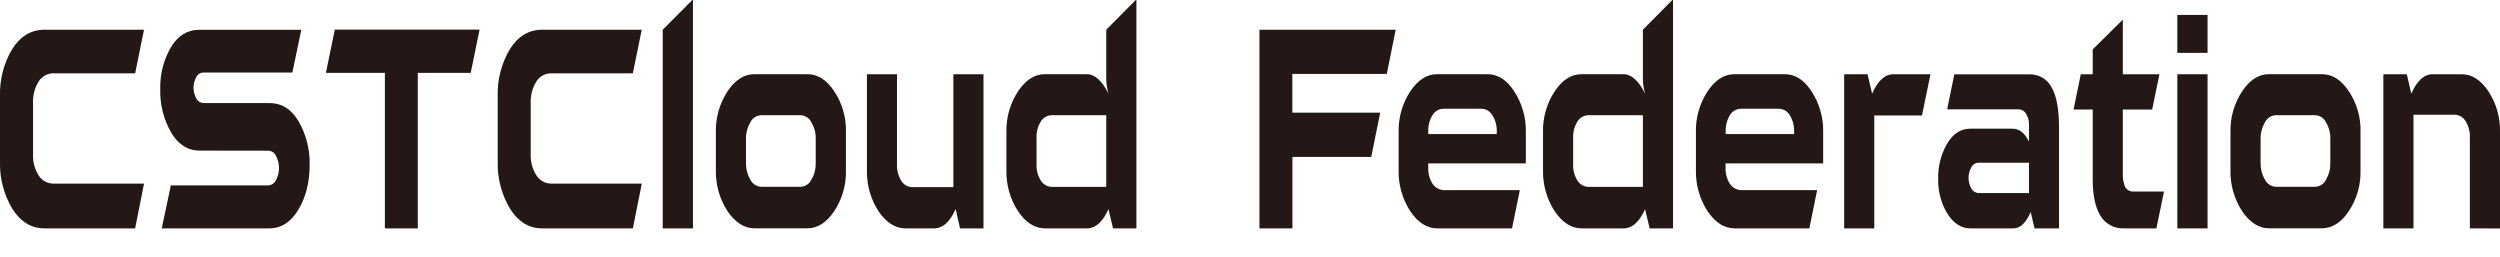
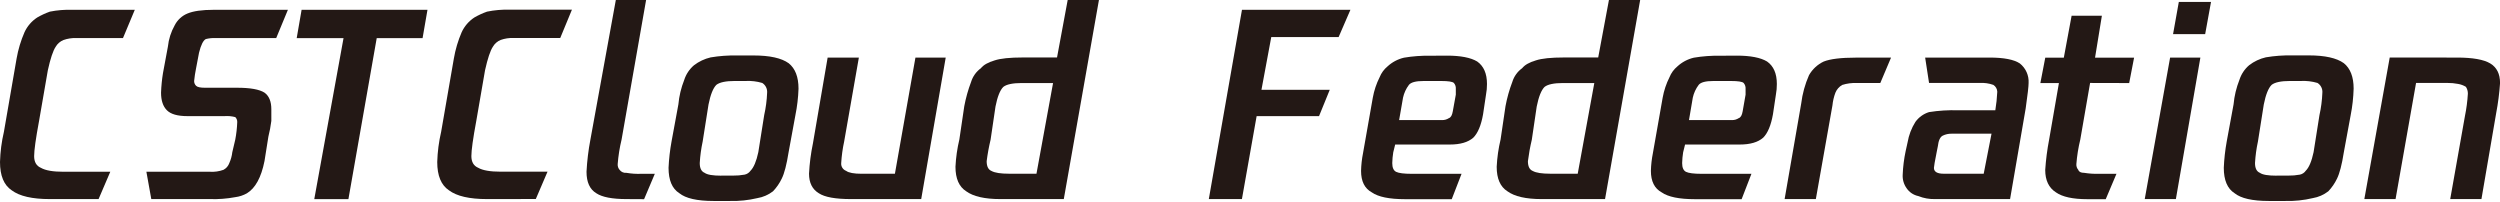
- <svg xmlns="http://www.w3.org/2000/svg" id="图层_1" data-name="图层 1" viewBox="0 0 983.36 101.07">
+ <svg xmlns="http://www.w3.org/2000/svg" id="图层_1" data-name="图层 1" viewBox="0 0 1020.05 82.03">
  <defs>
    <style>.cls-1{fill:#231815;}</style>
  </defs>
-   <path class="cls-1" d="M53.16,89.83H17.56c-5.29,0-9.53-2.6-12.8-7.86A34.31,34.31,0,0,1,0,63.82V37.69A34.19,34.19,0,0,1,4.73,19.43c3.19-5.14,7.46-7.74,12.83-7.74H56.65L53.16,28.84H20.86a6.84,6.84,0,0,0-5.7,3.28A15,15,0,0,0,13,40.67V60.48A14.66,14.66,0,0,0,15.19,69a6.92,6.92,0,0,0,5.67,3.22H56.65Z" />
-   <path class="cls-1" d="M78.41,59.24c-4.54,0-8.25-2.35-11.1-7.12a32.63,32.63,0,0,1-4.28-17,31.1,31.1,0,0,1,4.28-16.65c2.74-4.52,6.41-6.75,11.1-6.75h40.11L115,28.53H79.8a3.12,3.12,0,0,0-2.59,1.79,8.68,8.68,0,0,0-1.09,4.34,9,9,0,0,0,1.09,4.09A3.43,3.43,0,0,0,80,40.54h26c4.77,0,8.56,2.35,11.41,7.12a32.68,32.68,0,0,1,4.39,17.15c0,6.82-1.46,12.7-4.39,17.59s-6.75,7.43-11.41,7.43H63.63l3.57-16.9h38.34a3.58,3.58,0,0,0,3-2.05,10.09,10.09,0,0,0,0-9.6,3.36,3.36,0,0,0-2.89-2Z" />
-   <path class="cls-1" d="M151.39,89.83V28.65H128.2l3.49-17h56.95l-3.49,17H164.33V89.83Z" />
-   <path class="cls-1" d="M248.93,89.83h-35.6c-5.29,0-9.53-2.6-12.79-7.86a34.22,34.22,0,0,1-4.77-18.15V37.69a34.19,34.19,0,0,1,4.73-18.26c3.19-5.14,7.47-7.74,12.83-7.74h39.09l-3.49,17.15h-32.3a6.85,6.85,0,0,0-5.7,3.28,15.06,15.06,0,0,0-2.18,8.55V60.48A14.59,14.59,0,0,0,211,69a6.91,6.91,0,0,0,5.66,3.22h35.79Z" />
-   <path class="cls-1" d="M272.57-.26V89.83H260.68V11.69Z" />
-   <path class="cls-1" d="M281.58,52a28,28,0,0,1,4.54-16c3-4.52,6.49-6.81,10.54-6.81h21c4.05,0,7.58,2.29,10.54,6.81a27.39,27.39,0,0,1,4.54,15.85v15.3A27.66,27.66,0,0,1,328.17,83c-3,4.52-6.6,6.81-10.65,6.81H296.77c-4,0-7.61-2.29-10.65-6.81a28.52,28.52,0,0,1-4.54-16Zm11.85,12.32a12.27,12.27,0,0,0,1.69,6.31,5.06,5.06,0,0,0,4.43,2.85h15.19a4.9,4.9,0,0,0,4.43-2.85,11.69,11.69,0,0,0,1.69-6.19V54.35a11.4,11.4,0,0,0-1.69-6.19,4.9,4.9,0,0,0-4.43-2.85H299.55a5,5,0,0,0-4.43,2.85,12,12,0,0,0-1.69,6.31Z" />
-   <path class="cls-1" d="M352.83,29.21V64.44a11.84,11.84,0,0,0,1.68,6.69,5.19,5.19,0,0,0,4.43,2.48H375V29.21h11.85V89.83h-9.23l-1.72-7.62q-3.37,7.62-8.48,7.62H356.17c-4.06,0-7.62-2.29-10.66-6.81A28.52,28.52,0,0,1,341,67V29.21Z" />
-   <path class="cls-1" d="M437.8,89.83,436,82.28c-2.25,5-5.06,7.55-8.48,7.55H411.06c-4.06,0-7.62-2.29-10.66-6.81a28.52,28.52,0,0,1-4.54-16V52a28,28,0,0,1,4.54-16c3-4.52,6.49-6.81,10.54-6.81H427.6c3,0,5.85,2.54,8.4,7.62a22.17,22.17,0,0,1-.86-6.94V11.69L447-.26V89.83Zm-2.66-44.52H413.83a5.17,5.17,0,0,0-4.43,2.48,11.56,11.56,0,0,0-1.68,6.68v10a11.32,11.32,0,0,0,1.72,6.63,5.23,5.23,0,0,0,4.39,2.41h21.31Z" />
-   <path class="cls-1" d="M542.89,44.32l-3.52,17.4h-31V89.83H495.4V11.69H549l-3.53,17.4H508.34V44.32Z" />
-   <path class="cls-1" d="M594.74,89.83H565.33c-4.05,0-7.62-2.29-10.65-6.81a28.52,28.52,0,0,1-4.54-16V52a28,28,0,0,1,4.54-16c3-4.52,6.49-6.81,10.54-6.81H585.1c4.13,0,7.65,2.29,10.54,6.81a28,28,0,0,1,4.54,16V64.26H561.8v1.61a11.13,11.13,0,0,0,1.69,6.44,5.56,5.56,0,0,0,4.39,2.47h29.94Zm-6-37.09V52A11.49,11.49,0,0,0,587,45.31a5.08,5.08,0,0,0-4.42-2.54H567.88a5.11,5.11,0,0,0-4.43,2.54,11.52,11.52,0,0,0-1.65,6.5v.93Z" />
-   <path class="cls-1" d="M648.88,89.83l-1.8-7.55c-2.25,5-5.06,7.55-8.48,7.55H622.13c-4,0-7.61-2.29-10.65-6.81a28.52,28.52,0,0,1-4.54-16V52a28,28,0,0,1,4.54-16c3-4.52,6.49-6.81,10.54-6.81h16.66c3,0,5.85,2.54,8.4,7.62a22.17,22.17,0,0,1-.86-6.94V11.69L658.07-.26V89.83Zm-2.66-44.52H624.91a5.17,5.17,0,0,0-4.43,2.48,11.56,11.56,0,0,0-1.69,6.68v10a11.32,11.32,0,0,0,1.73,6.63,5.23,5.23,0,0,0,4.39,2.41h21.31Z" />
-   <path class="cls-1" d="M711.69,89.83H682.28c-4.06,0-7.62-2.29-10.66-6.81a28.52,28.52,0,0,1-4.54-16V52a28,28,0,0,1,4.54-16c3-4.52,6.49-6.81,10.54-6.81h19.89c4.12,0,7.65,2.29,10.54,6.81a28,28,0,0,1,4.54,16V64.26H678.75v1.61a11.05,11.05,0,0,0,1.69,6.44,5.54,5.54,0,0,0,4.39,2.47h29.93Zm-6-37.09V52A11.57,11.57,0,0,0,704,45.31a5.11,5.11,0,0,0-4.43-2.54h-14.7a5.11,5.11,0,0,0-4.43,2.54,11.44,11.44,0,0,0-1.65,6.5v.93Z" />
-   <path class="cls-1" d="M734.58,29.21l1.8,7.62c2.25-5.08,5-7.62,8.36-7.62h14.6L756,45.43H737.24v44.4H725.39V29.21Z" />
-   <path class="cls-1" d="M775,89.83c-3.6,0-6.64-2-9.08-5.88a25.62,25.62,0,0,1-3.56-13.5,26.62,26.62,0,0,1,3.56-14c2.37-3.91,5.37-5.83,9.08-5.83H791.6c2.67,0,4.81,1.68,6.49,5.08V49.09A7.53,7.53,0,0,0,797,44.88,3.37,3.37,0,0,0,794,43H765.9l2.82-13.75h29.71a9.43,9.43,0,0,1,8.48,5q3,4.92,3,16.16V89.83h-9.64l-1.5-6.44c-1.88,4.27-4.13,6.44-6.76,6.44ZM798.09,64h-20a3.14,3.14,0,0,0-2.66,1.8A8.37,8.37,0,0,0,774.31,70a8.88,8.88,0,0,0,1.09,4.14,3.39,3.39,0,0,0,2.77,1.8h19.92Z" />
-   <path class="cls-1" d="M835,43.08V68.34a12.14,12.14,0,0,0,.9,5.2,3.62,3.62,0,0,0,3.49,1.8h11.81l-3,14.49H835.54a10.29,10.29,0,0,1-9.38-5q-3-5-3-14.11V43.08h-7.54l2.85-13.87h4.69V19.43L835,7.72V29.21h14.4l-2.85,13.87Z" />
-   <path class="cls-1" d="M868.33,5.87V20.79H856.44V5.87Zm0,23.34V89.83H856.44V29.21Z" />
-   <path class="cls-1" d="M877.34,52a28,28,0,0,1,4.54-16c3-4.52,6.49-6.81,10.54-6.81h21c4.05,0,7.58,2.29,10.54,6.81a27.39,27.39,0,0,1,4.54,15.85v15.3A27.66,27.66,0,0,1,923.93,83c-3,4.52-6.6,6.81-10.65,6.81H892.53c-4,0-7.62-2.29-10.65-6.81a28.52,28.52,0,0,1-4.54-16Zm11.85,12.32a12.18,12.18,0,0,0,1.69,6.31,5.06,5.06,0,0,0,4.43,2.85H910.5a4.9,4.9,0,0,0,4.43-2.85,11.69,11.69,0,0,0,1.69-6.19V54.35a11.4,11.4,0,0,0-1.69-6.19,4.9,4.9,0,0,0-4.43-2.85H895.31a5,5,0,0,0-4.43,2.85,11.9,11.9,0,0,0-1.69,6.31Z" />
-   <path class="cls-1" d="M971.5,89.83V54.16a11.2,11.2,0,0,0-1.68-6.5,5.11,5.11,0,0,0-4.43-2.54H949.33V89.83H937.48V29.21h9.23l1.76,7.62c2.25-5.08,5-7.62,8.37-7.62h11.44c4.09,0,7.61,2.29,10.58,6.81a27.67,27.67,0,0,1,4.5,15.85v38Z" />
+   <path class="cls-1" d="M20.31,81.23q-10.75,0-15.53-3.58Q0,74.47,0,66.1A62.05,62.05,0,0,1,1.6,53.76L6.77,23.89A47.34,47.34,0,0,1,10,13.14a14.35,14.35,0,0,1,5.18-6,30.77,30.77,0,0,1,5.17-2.39A40.1,40.1,0,0,1,29.47,4H55L50.18,15.53H31.06a14.1,14.1,0,0,0-5.17.8,6.5,6.5,0,0,0-3.19,2.78c-1.06,1.6-2.13,4.78-3.18,9.56L15.93,49.38q-2,10.75-2,14.33c0,2.39.93,4,2.79,4.78,1.85,1.07,4.91,1.59,9.16,1.59H45L40.22,81.23Z" />
+   <path class="cls-1" d="M61.73,81.23l-2-11.15H85.62a13.69,13.69,0,0,0,5.57-.79,5,5,0,0,0,2.39-2.79,14.76,14.76,0,0,0,1.2-4.38L96,56.94a48,48,0,0,0,.8-7.16,2.7,2.7,0,0,0-.8-2,13.39,13.39,0,0,0-4.38-.4H76.46q-6,0-8.36-2.39c-1.6-1.6-2.39-4-2.39-7.17a64.55,64.55,0,0,1,.79-8l2-10.76a22.69,22.69,0,0,1,2.79-8.76,10.2,10.2,0,0,1,5.18-4.78C78.85,4.52,82.43,4,87.21,4h30.26L112.7,15.53H88a14.11,14.11,0,0,0-4,.4q-1.61.8-2.79,5.57L80,27.87a49.54,49.54,0,0,0-.79,5.18A2.69,2.69,0,0,0,80,35c.53.54,1.73.8,3.59.8H96.77q8,0,11.15,2c1.85,1.33,2.79,3.58,2.79,6.77v4.78a54.47,54.47,0,0,1-1.2,6.37l-1.59,10q-2,10-7.17,13.15A12.89,12.89,0,0,1,96,80.44a47.6,47.6,0,0,1-10.35.79Z" />
+   <path class="cls-1" d="M174.42,4l-2,11.55H153.71l-11.55,65.7H128.23l11.94-65.7H121.06l2-11.55Z" />
+   <path class="cls-1" d="M198.71,81.23q-10.76,0-15.53-3.58-4.78-3.18-4.78-11.55A62.68,62.68,0,0,1,180,53.76l5.18-29.87a47.34,47.34,0,0,1,3.19-10.75,14.4,14.4,0,0,1,5.17-6,31.3,31.3,0,0,1,5.18-2.39,40.1,40.1,0,0,1,9.16-.8h25.48l-4.77,11.55H209.46a14.16,14.16,0,0,0-5.18.8,6.48,6.48,0,0,0-3.18,2.78q-1.59,2.4-3.19,9.56l-3.58,20.71q-2,10.75-2,14.33c0,2.39.93,4,2.79,4.78,1.85,1.07,4.91,1.59,9.15,1.59H223.4l-4.78,11.15Z" />
+   <path class="cls-1" d="M255.65,81.23q-8.76,0-12.34-2.38-4-2.4-4-8.77a96.74,96.74,0,0,1,1.59-13.14L251.27,0h12.35l-10,56.94a63,63,0,0,0-1.59,10,3.21,3.21,0,0,0,.8,2.39,3.09,3.09,0,0,0,2.78,1.19,28.83,28.83,0,0,0,6,.4h5.57l-4.38,10.35Z" />
+   <path class="cls-1" d="M291.1,82q-10,0-13.94-3.18c-2.93-1.86-4.38-5.31-4.38-10.36A80.7,80.7,0,0,1,274,57.74l2.79-15.13a36.19,36.19,0,0,1,2.39-10,13.11,13.11,0,0,1,4-6,17.87,17.87,0,0,1,6.77-3.19,58.32,58.32,0,0,1,10.75-.79h6.77q9.94,0,14.34,3.18,4,3.2,4,10.36A65.17,65.17,0,0,1,324.54,47l-2.78,15.13q-1.2,7.58-2.79,10.75a19.82,19.82,0,0,1-3.58,5.18A14.22,14.22,0,0,1,309,80.84,43.61,43.61,0,0,1,297.86,82Zm3.18-10.35h4.78a24.46,24.46,0,0,0,4.78-.4,3.9,3.9,0,0,0,2.39-1.59c1.32-1.33,2.39-3.85,3.18-7.57L311.8,47a50.29,50.29,0,0,0,1.2-9.16,4.29,4.29,0,0,0-2-4,20.23,20.23,0,0,0-6.77-.8h-4.38c-3.72,0-6.24.54-7.57,1.59-1.33,1.34-2.39,4-3.19,8l-2.39,15.13a58.1,58.1,0,0,0-1.19,8.76c0,2.13.66,3.45,2,4Q289.1,71.68,294.28,71.68Z" />
+   <path class="cls-1" d="M373.52,23.49h12.35l-10,57.74H347.24q-9.56,0-13.14-2.38c-2.65-1.6-4-4.25-4-8a80.77,80.77,0,0,1,1.59-12.34l6-35h12.74l-6,34.25a57.2,57.2,0,0,0-1.2,8.76,3.1,3.1,0,0,0,2,3.19c1.06.79,3.19,1.19,6.37,1.19h13.54Z" />
+   <path class="cls-1" d="M435.64,0h12.75L434.05,81.23H408.17q-9.56,0-13.94-3.18c-2.92-1.85-4.38-5.18-4.38-10a60.73,60.73,0,0,1,1.59-11.15l2-13.54a58.34,58.34,0,0,1,2.79-9.95,10.9,10.9,0,0,1,4-5.58q1.59-2,5.58-3.18c2.39-.8,6.23-1.2,11.55-1.2h13.93ZM411.75,70.88H422.9l6.77-37H416.93q-5.58,0-7.57,1.59-2,2-3.18,8l-2,13.54a79.57,79.57,0,0,0-1.6,8.76c0,2.13.66,3.46,2,4Q406.58,70.88,411.75,70.88Z" />
+   <path class="cls-1" d="M546.18,15.13H518.7l-4,21.51h27.87l-4.38,10.75H512.73l-6,33.84H493.22L506.75,4H551Z" />
+   <path class="cls-1" d="M590.38,22.7q8.36,0,12.34,2.39c2.65,1.86,4,4.91,4,9.16a22.84,22.84,0,0,1-.4,4.38l-1.2,8c-.79,4.52-2.13,7.7-4,9.56q-3.2,2.79-9.56,2.78h-22.3l-.79,3.19a32.27,32.27,0,0,0-.4,4.38c0,1.86.53,3.06,1.59,3.58s3.19.8,6.37.8h20.31l-4,10.35H573.26q-9.57,0-13.54-2.78c-2.93-1.6-4.38-4.51-4.38-8.76a41.74,41.74,0,0,1,.79-7.17l4-22.7a30.64,30.64,0,0,1,2.79-8.36,11,11,0,0,1,3.19-4.38,14.92,14.92,0,0,1,6.77-3.59,58.24,58.24,0,0,1,10.75-.79ZM594,38.63V36.24a3.25,3.25,0,0,0-.79-2.39c-.54-.53-2.26-.8-5.18-.8h-7.17c-3.18,0-5.17.54-6,1.59a13.38,13.38,0,0,0-2.39,5.18L570.87,49h17.52a4.86,4.86,0,0,0,2.79-.8c.79-.26,1.32-1.19,1.59-2.78Z" />
+   <path class="cls-1" d="M656.48,0h12.74L654.89,81.23H629q-9.57,0-13.94-3.18c-2.93-1.85-4.38-5.18-4.38-10a60.73,60.73,0,0,1,1.59-11.15l2-13.54a57.43,57.43,0,0,1,2.79-9.95,10.85,10.85,0,0,1,4-5.58q1.59-2,5.58-3.18,3.58-1.2,11.54-1.2H652.1ZM632.59,70.88h11.15l6.77-37H637.77q-5.58,0-7.57,1.59-2,2-3.19,8l-2,13.54a81,81,0,0,0-1.59,8.76c0,2.13.66,3.46,2,4Q627.42,70.88,632.59,70.88Z" />
+   <path class="cls-1" d="M708.65,22.7q8.36,0,12.34,2.39,4,2.79,4,9.16a22.87,22.87,0,0,1-.39,4.38l-1.2,8q-1.2,6.78-4,9.56-3.2,2.79-9.56,2.78h-22.3l-.79,3.19a32.27,32.27,0,0,0-.4,4.38c0,1.86.53,3.06,1.59,3.58s3.19.8,6.37.8h20.31l-4,10.35H691.52q-9.56,0-13.53-2.78c-2.93-1.6-4.39-4.51-4.39-8.76a41.91,41.91,0,0,1,.8-7.17l4-22.7a30.64,30.64,0,0,1,2.79-8.36,11,11,0,0,1,3.19-4.38,14.92,14.92,0,0,1,6.77-3.59,58.24,58.24,0,0,1,10.75-.79Zm3.58,15.93V36.24a3.25,3.25,0,0,0-.8-2.39c-.53-.53-2.25-.8-5.17-.8h-7.17c-3.18,0-5.18.54-6,1.59a13.38,13.38,0,0,0-2.39,5.18L689.14,49h17.52a4.83,4.83,0,0,0,2.78-.8c.8-.26,1.33-1.19,1.6-2.78Z" />
+   <path class="cls-1" d="M728.16,81.23l6.77-39a41,41,0,0,1,3.18-11.55,13.54,13.54,0,0,1,6-5.57q4-1.59,13.14-1.6h14.33l-4.38,10.36h-9.55a17.3,17.3,0,0,0-6,.79,6.45,6.45,0,0,0-2.78,3.19,20.66,20.66,0,0,0-1.2,5.18L740.9,81.23Z" />
+   <path class="cls-1" d="M811.78,23.49q8.76,0,12.35,2.39a9.5,9.5,0,0,1,3.58,8q0,2-1.19,10.35l-6.37,37H789.48A17.12,17.12,0,0,1,782.71,80a7.66,7.66,0,0,1-4.77-3.19,8.63,8.63,0,0,1-1.6-5.57,56.92,56.92,0,0,1,1.2-9.56l.79-3.58a22.88,22.88,0,0,1,3.19-8.36,10.81,10.81,0,0,1,5.57-4A63.23,63.23,0,0,1,799,45h15.13a66,66,0,0,0,.8-7.57,3.48,3.48,0,0,0-1.59-2.79,14,14,0,0,0-5.58-.79H787.09L785.5,23.49ZM793.07,70.88h16.32l3.19-16.33H796.25a7.89,7.89,0,0,0-3.58.8c-1.07.54-1.73,2-2,4.38l-.4,2c-.8,4-1.19,6.24-1.19,6.77C789.09,70.08,790.41,70.88,793.07,70.88Z" />
+   <path class="cls-1" d="M852.8,33.85l-4,23.09a62.18,62.18,0,0,0-1.6,10,3.25,3.25,0,0,0,.8,2.39c.26.79,1.06,1.19,2.39,1.19a32.55,32.55,0,0,0,6,.4h7.17l-4.38,10.35h-7.56q-8.77,0-12.75-2.78-4.38-2.79-4.38-9.16a100.67,100.67,0,0,1,1.59-12.35l4-23.09h-7.57l2-10.36h7.57l3.18-17.12h12.35l-2.79,17.12h15.93l-2,10.36Z" />
+   <path class="cls-1" d="M875.1,81.23l10.35-57.74H897.8l-10,57.74Zm11.55-67.29L889,.8h13.14l-2.39,13.14Z" />
+   <path class="cls-1" d="M925.67,82q-10,0-13.94-3.18-4.38-2.79-4.38-10.36a79.48,79.48,0,0,1,1.2-10.75l2.79-15.13a36.19,36.19,0,0,1,2.39-10,13.11,13.11,0,0,1,4-6,17.8,17.8,0,0,1,6.77-3.19,58.24,58.24,0,0,1,10.75-.79H942q9.94,0,14.33,3.18c2.65,2.13,4,5.58,4,10.36A65.17,65.17,0,0,1,959.12,47l-2.79,15.13c-.79,5.05-1.73,8.63-2.78,10.75A19.83,19.83,0,0,1,950,78.05a14.18,14.18,0,0,1-6.37,2.79A43.66,43.66,0,0,1,932.44,82Zm3.19-10.35h4.78a24.35,24.35,0,0,0,4.77-.4,3.87,3.87,0,0,0,2.39-1.59q2-2,3.19-7.57L946.38,47a51,51,0,0,0,1.19-9.16,4.27,4.27,0,0,0-2-4,20.15,20.15,0,0,0-6.77-.8h-4.38c-3.72,0-6.24.54-7.56,1.59-1.34,1.34-2.39,4-3.19,8l-2.39,15.13a56.78,56.78,0,0,0-1.19,8.76c0,2.13.66,3.45,2,4Q923.67,71.68,928.86,71.68Z" />
+   <path class="cls-1" d="M1002.53,23.49q9.56,0,13.54,2.39c2.65,1.6,4,4.25,4,8a102.5,102.5,0,0,1-1.59,12.34l-6,35H999.74l6-33.84a64.74,64.74,0,0,0,1.2-9.16,4.94,4.94,0,0,0-.8-2.79,8.83,8.83,0,0,0-3.19-1.19,22,22,0,0,0-4.38-.4H985.8l-8.36,47.38H964.7l10.35-57.74Z" />
</svg>
